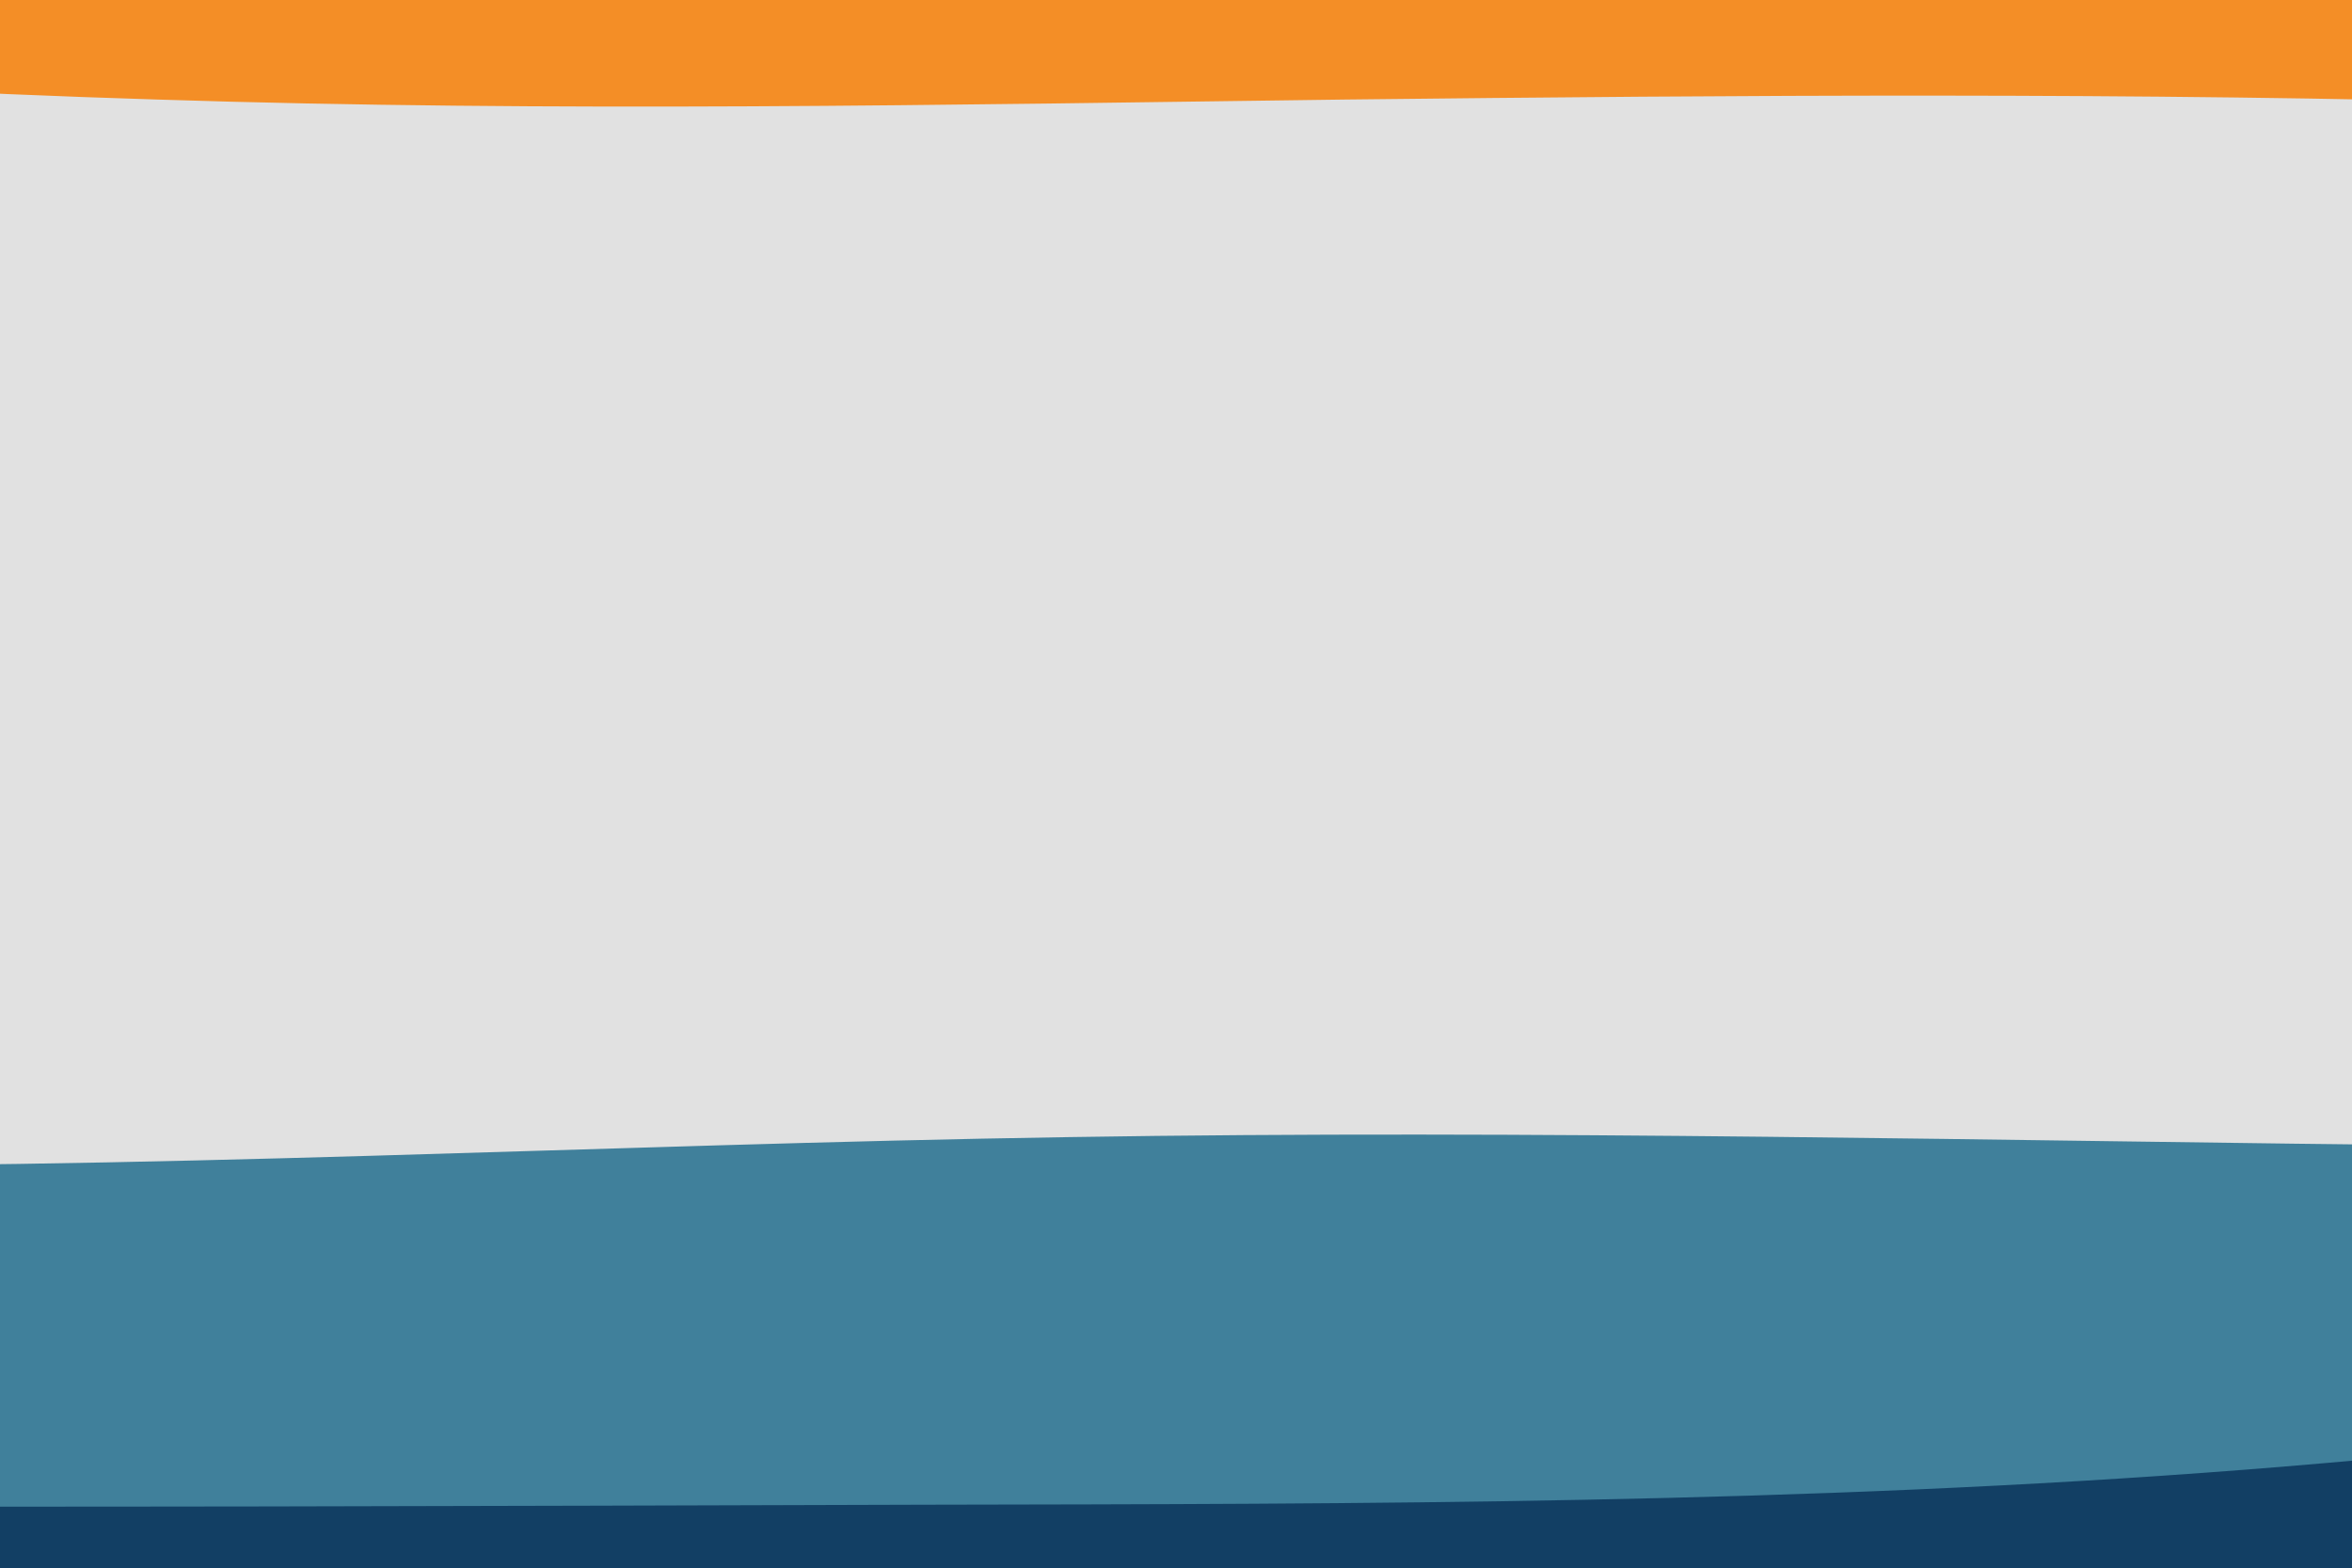
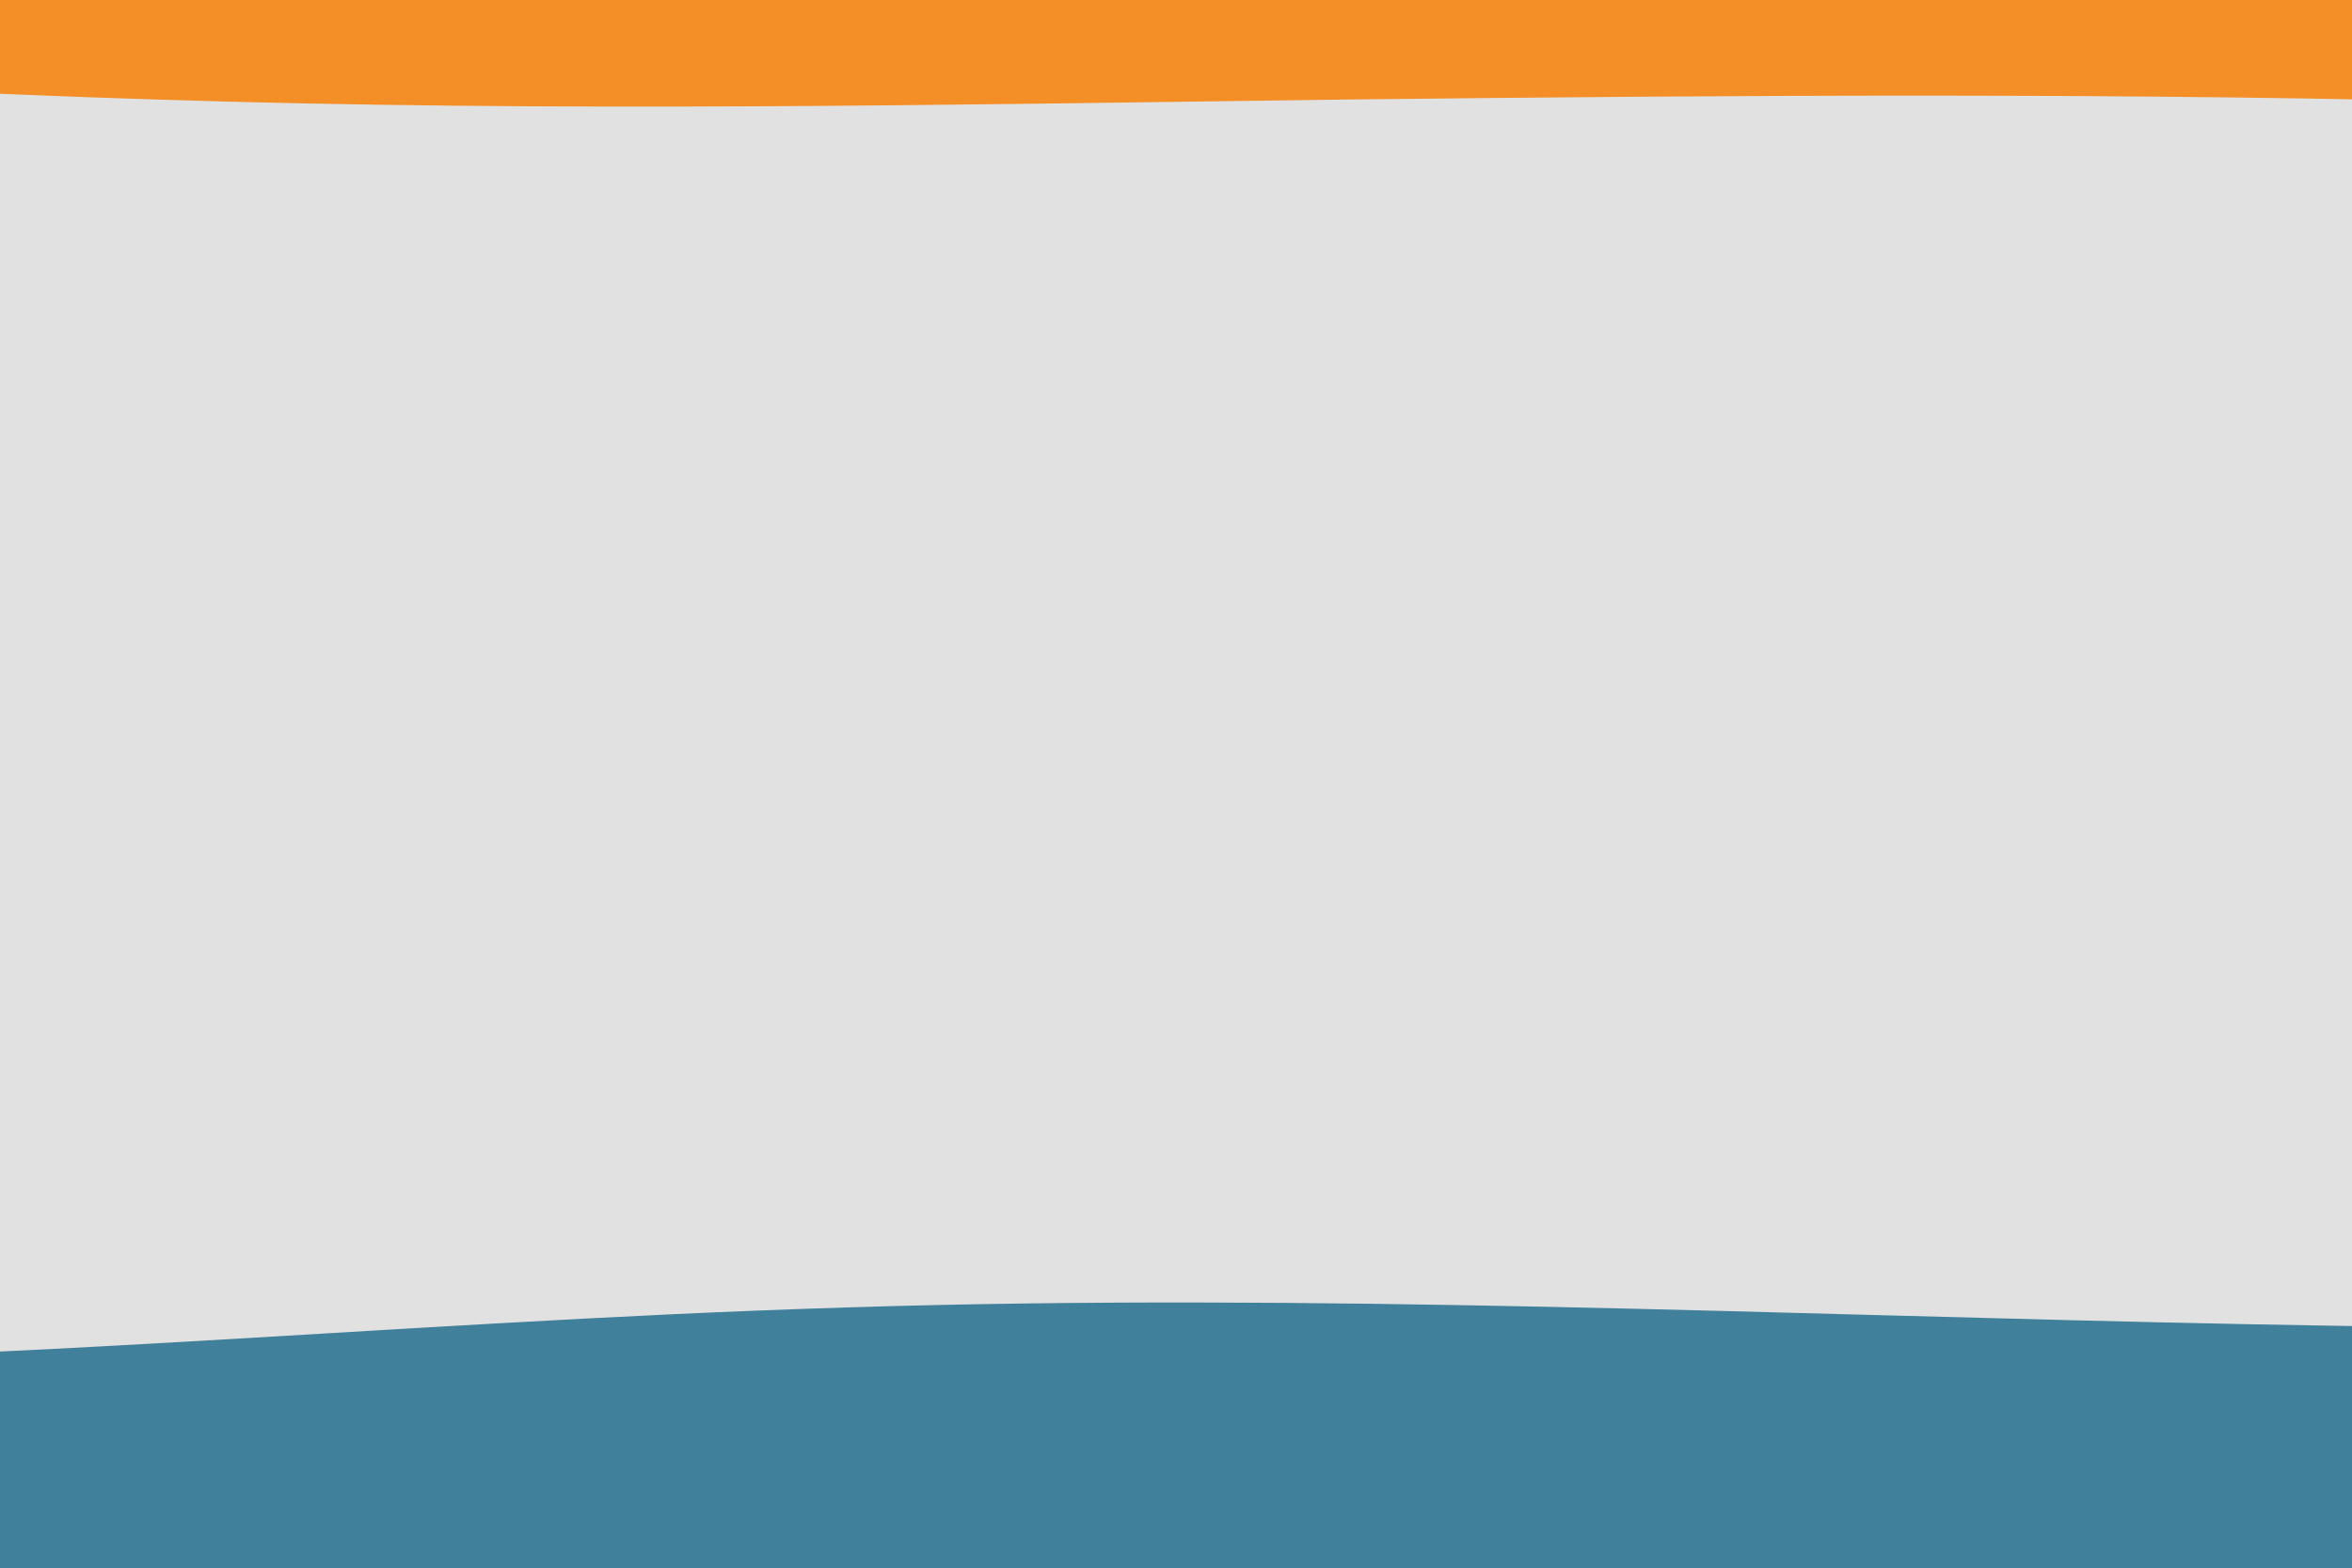
<svg xmlns="http://www.w3.org/2000/svg" id="visual" viewBox="0 0 900 600" width="900" height="600" version="1.1">
  <rect x="0" y="0" width="900" height="600" fill="#e1e1e1" />
  <path d="M 0 283 L 37.5 277 C 75 271 150 259 225 245 C 300 231 375 215 450 215.3 C 525 215.7 600 232.3 675 236.7 C 750 241 825 233 862.5 229 L 900 225 L 900 601 L 862.5 601 C 825 601 750 601 675 601 C 600 601 525 601 450 601 C 375 601 300 601 225 601 C 150 601 75 601 37.5 601 L 0 601 Z" fill="#e1e1e1" />
-   <path d="M -662 415 L -572.7 422.2 C -483.5 429.3 -305 443.7 -126.5 445.8 C 52 448 230.5 438 409 435.2 C 587.5 432.3 766 436.7 944.5 438.5 C 1123 440.3 1301.5 439.7 1390.8 439.3 L 1480 439 L 1480 706 L 1390.8 706 C 1301.5 706 1123 706 944.5 706 C 766 706 587.5 706 409 706 C 230.5 706 52 706 -126.5 706 C -305 706 -483.5 706 -572.7 706 L -662 706 Z" fill="#40809b" />
-   <path d="M -656 571.2 L -571.8 572.3 C -487.7 573.4 -319.3 575.6 -151 576.4 C 17.3 577 185.7 576.4 354 575.9 C 522.3 575.6 690.7 575.6 859 562.5 C 1027.3 549.4 1195.7 523.2 1279.8 510.1 L 1364 497 L 1364 787 L 1279.8 787 C 1195.7 787 1027.3 787 859 787 C 690.7 787 522.3 787 354 787 C 185.7 787 17.3 787 -151 787 C -319.3 787 -487.7 787 -571.8 787 L -656 787 Z" fill="#123f64" />
+   <path d="M -747 461 L -657.7 475 C -568.5 488.9 -390 516.9 -211.5 521 C -33 525.3 145.5 505.8 324 500.4 C 502.5 494.7 681 503.3 859.5 506.8 C 1038 510.3 1216.5 509.1 1305.8 508.3 L 1395 507.8 L 1395 1028 L 1305.8 1028 C 1216.5 1028 1038 1028 859.5 1028 C 681 1028 502.5 1028 324 1028 C 145.5 1028 -33 1028 -211.5 1028 C -390 1028 -568.5 1028 -657.7 1028 L -747 1028 Z" fill="#40809b" />
+   <path d="M -664 734.4 L -579.8 736.6 C -495.7 738.8 -327.3 743.2 -159 744.8 C 9.3 746 177.7 744.8 346 743.8 C 514.3 743.2 682.7 743.2 851 717 C 1019.3 690.8 1187.7 638.4 1271.8 612.2 L 1356 586 L 1356 1166 L 1271.8 1166 C 1187.7 1166 1019.3 1166 851 1166 C 682.7 1166 514.3 1166 346 1166 C 177.7 1166 9.3 1166 -159 1166 C -327.3 1166 -495.7 1166 -579.8 1166 L -664 1166 Z" fill="#123f64" />
  <path transform="matrix(-1,0,0,-1,1157,787)" d="M -266 724 L -190.3 728.9 C -114.6 733.4 36.8 743.2 188.3 747.4 C 339.7 751.7 491.1 750.6 642.5 748.9 C 793.9 746.9 945.3 744 1096.8 748.9 C 1248.2 753.5 1399.6 766 1475.3 772 L 1551 778.3 L 1551 887 L 1475.3 887 C 1399.6 887 1248.2 887 1096.8 887 C 945.3 887 793.9 887 642.5 887 C 491.1 887 339.7 887 188.3 887 C 36.8 887 -114.6 887 -190.3 887 L -266 887 Z" fill="#f48e26" />
</svg>
